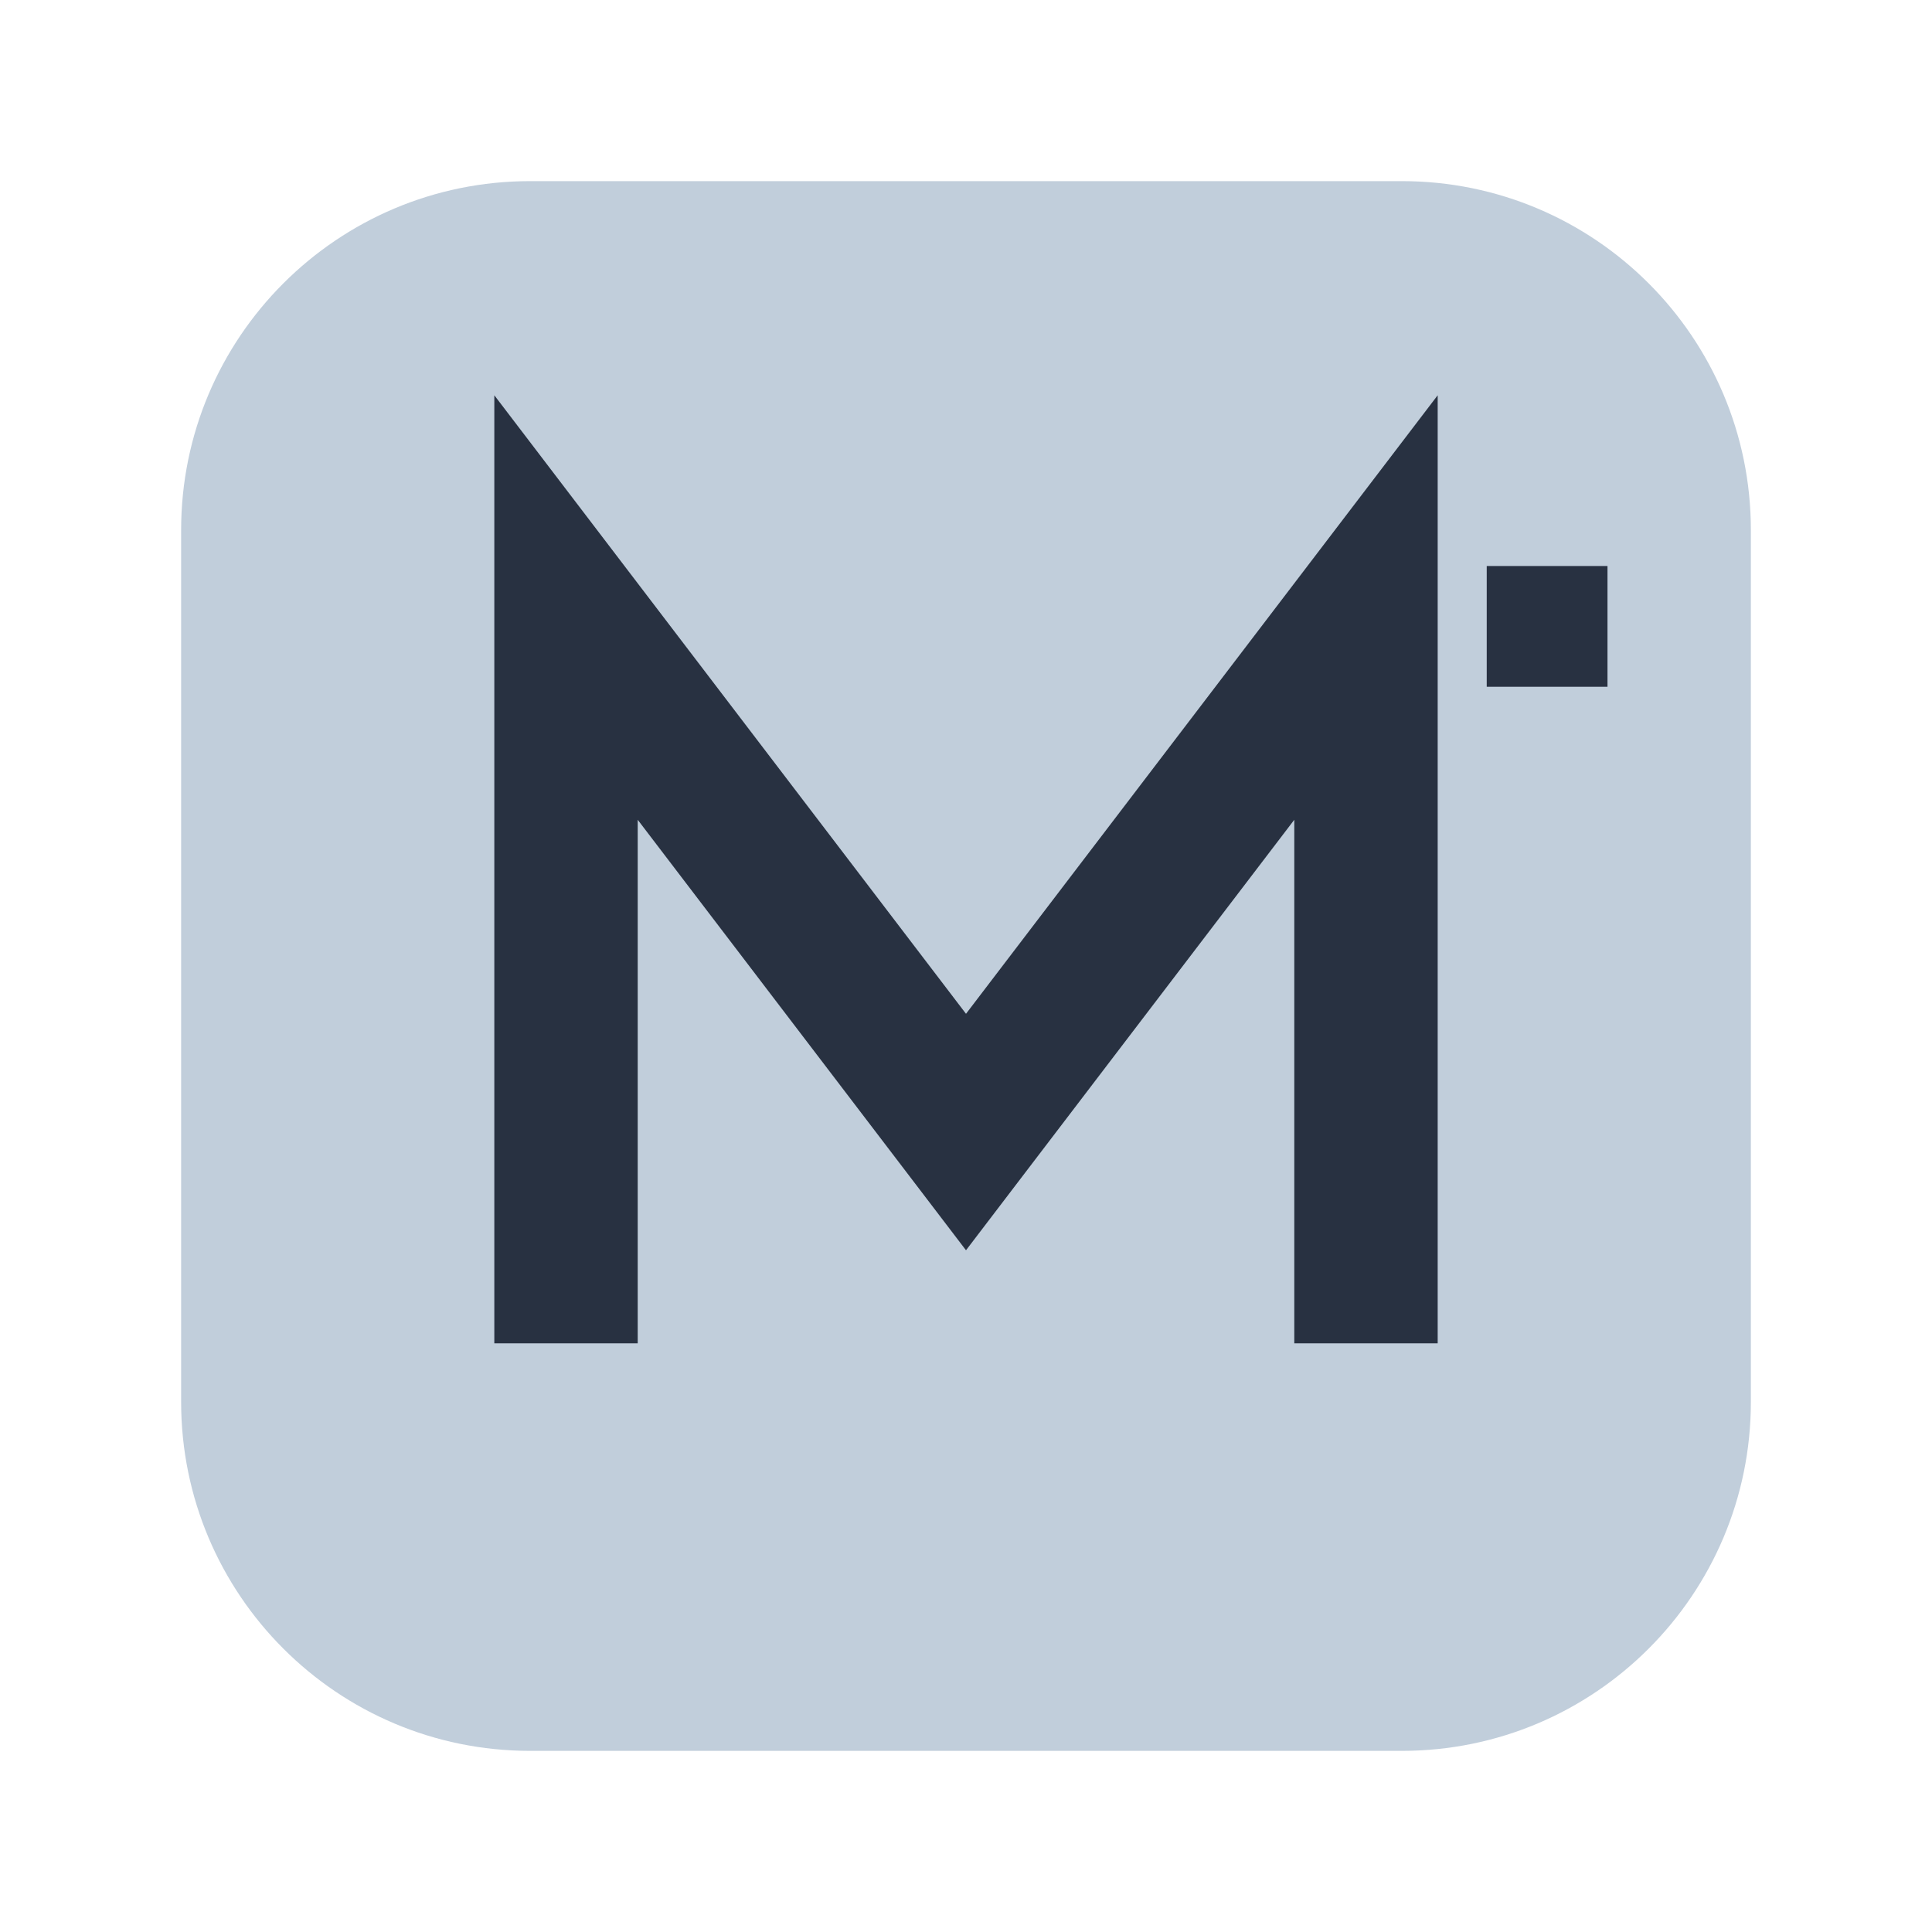
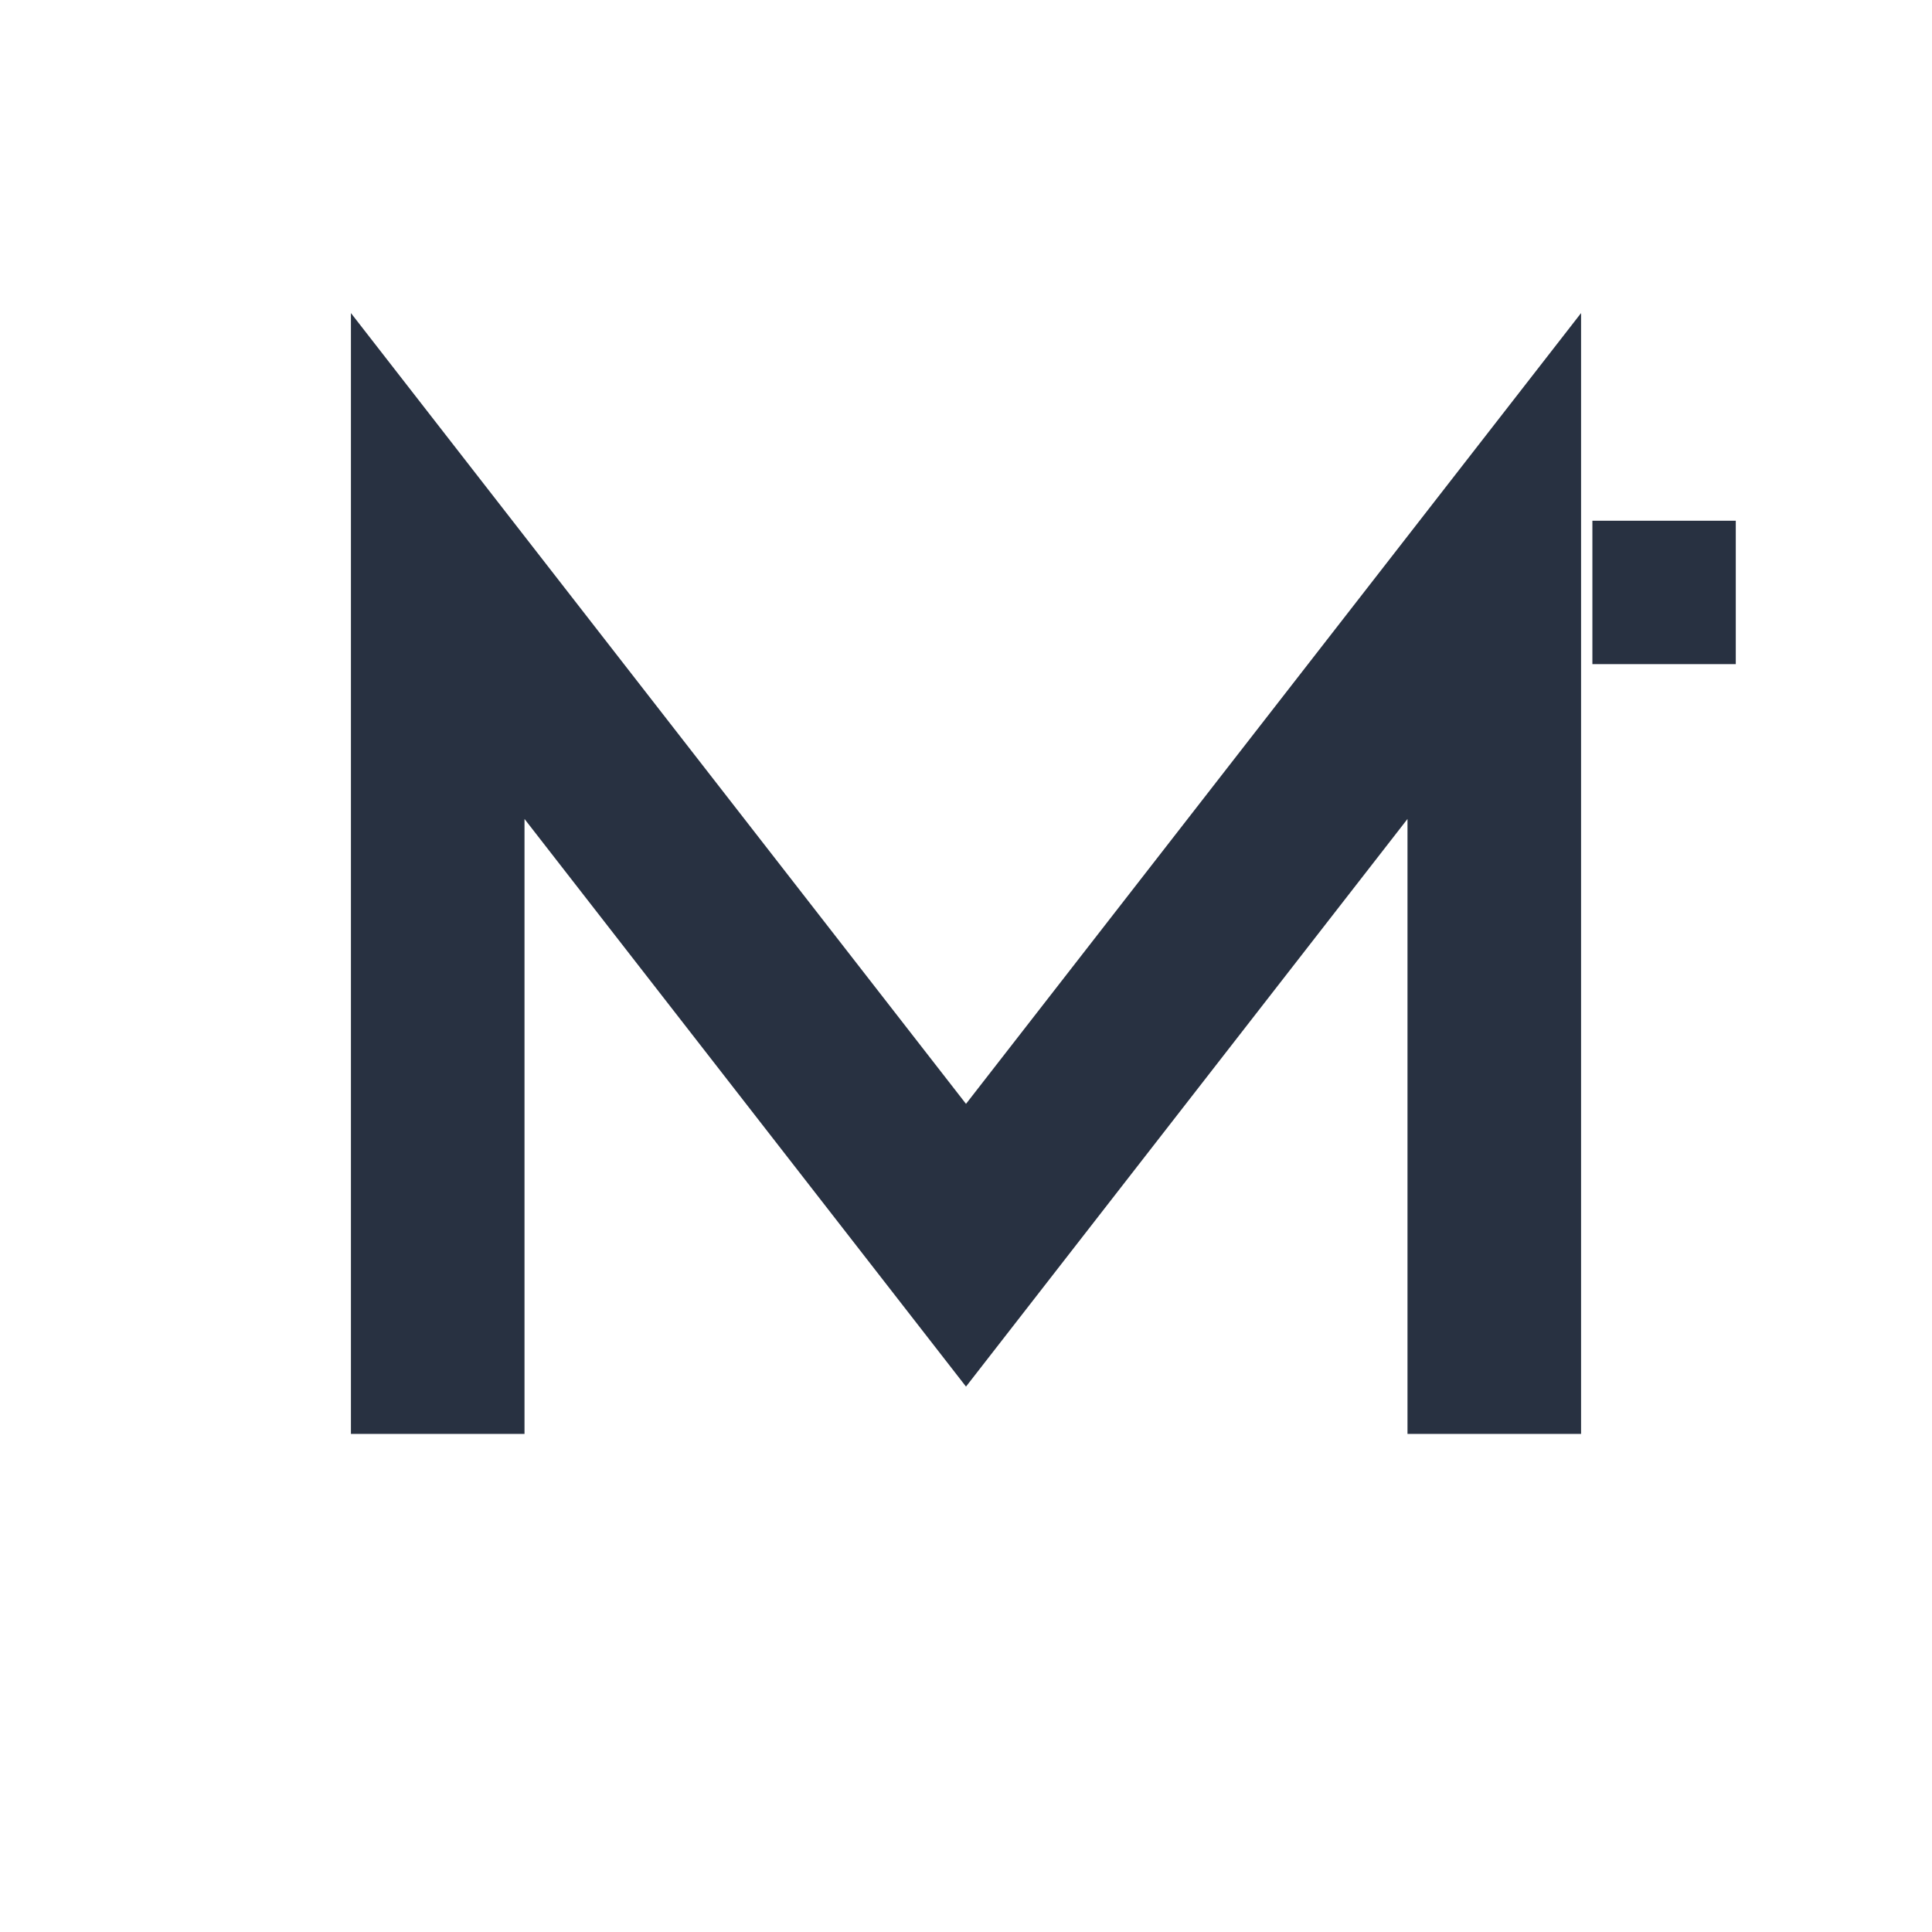
<svg xmlns="http://www.w3.org/2000/svg" width="1024" height="1024" viewBox="0 0 1024 1024">
-   <rect x="96" y="96" width="832" height="832" rx="185" fill="#C1CEDB" />
-   <path d="M300 712 V322 L512 600 L724 322 V712" fill="none" stroke="#283141" stroke-width="76" stroke-linejoin="miter" stroke-linecap="butt" stroke-miterlimit="14" />
-   <rect x="788" y="300" width="64" height="64" fill="#283141" />
+   <path d="M232 760 V300 L512 660 L792 300 V760" fill="none" stroke="#283141" stroke-width="92" stroke-linejoin="miter" stroke-linecap="butt" stroke-miterlimit="14" />
+   <rect x="844" y="276" width="76" height="76" fill="#283141" />
</svg>
